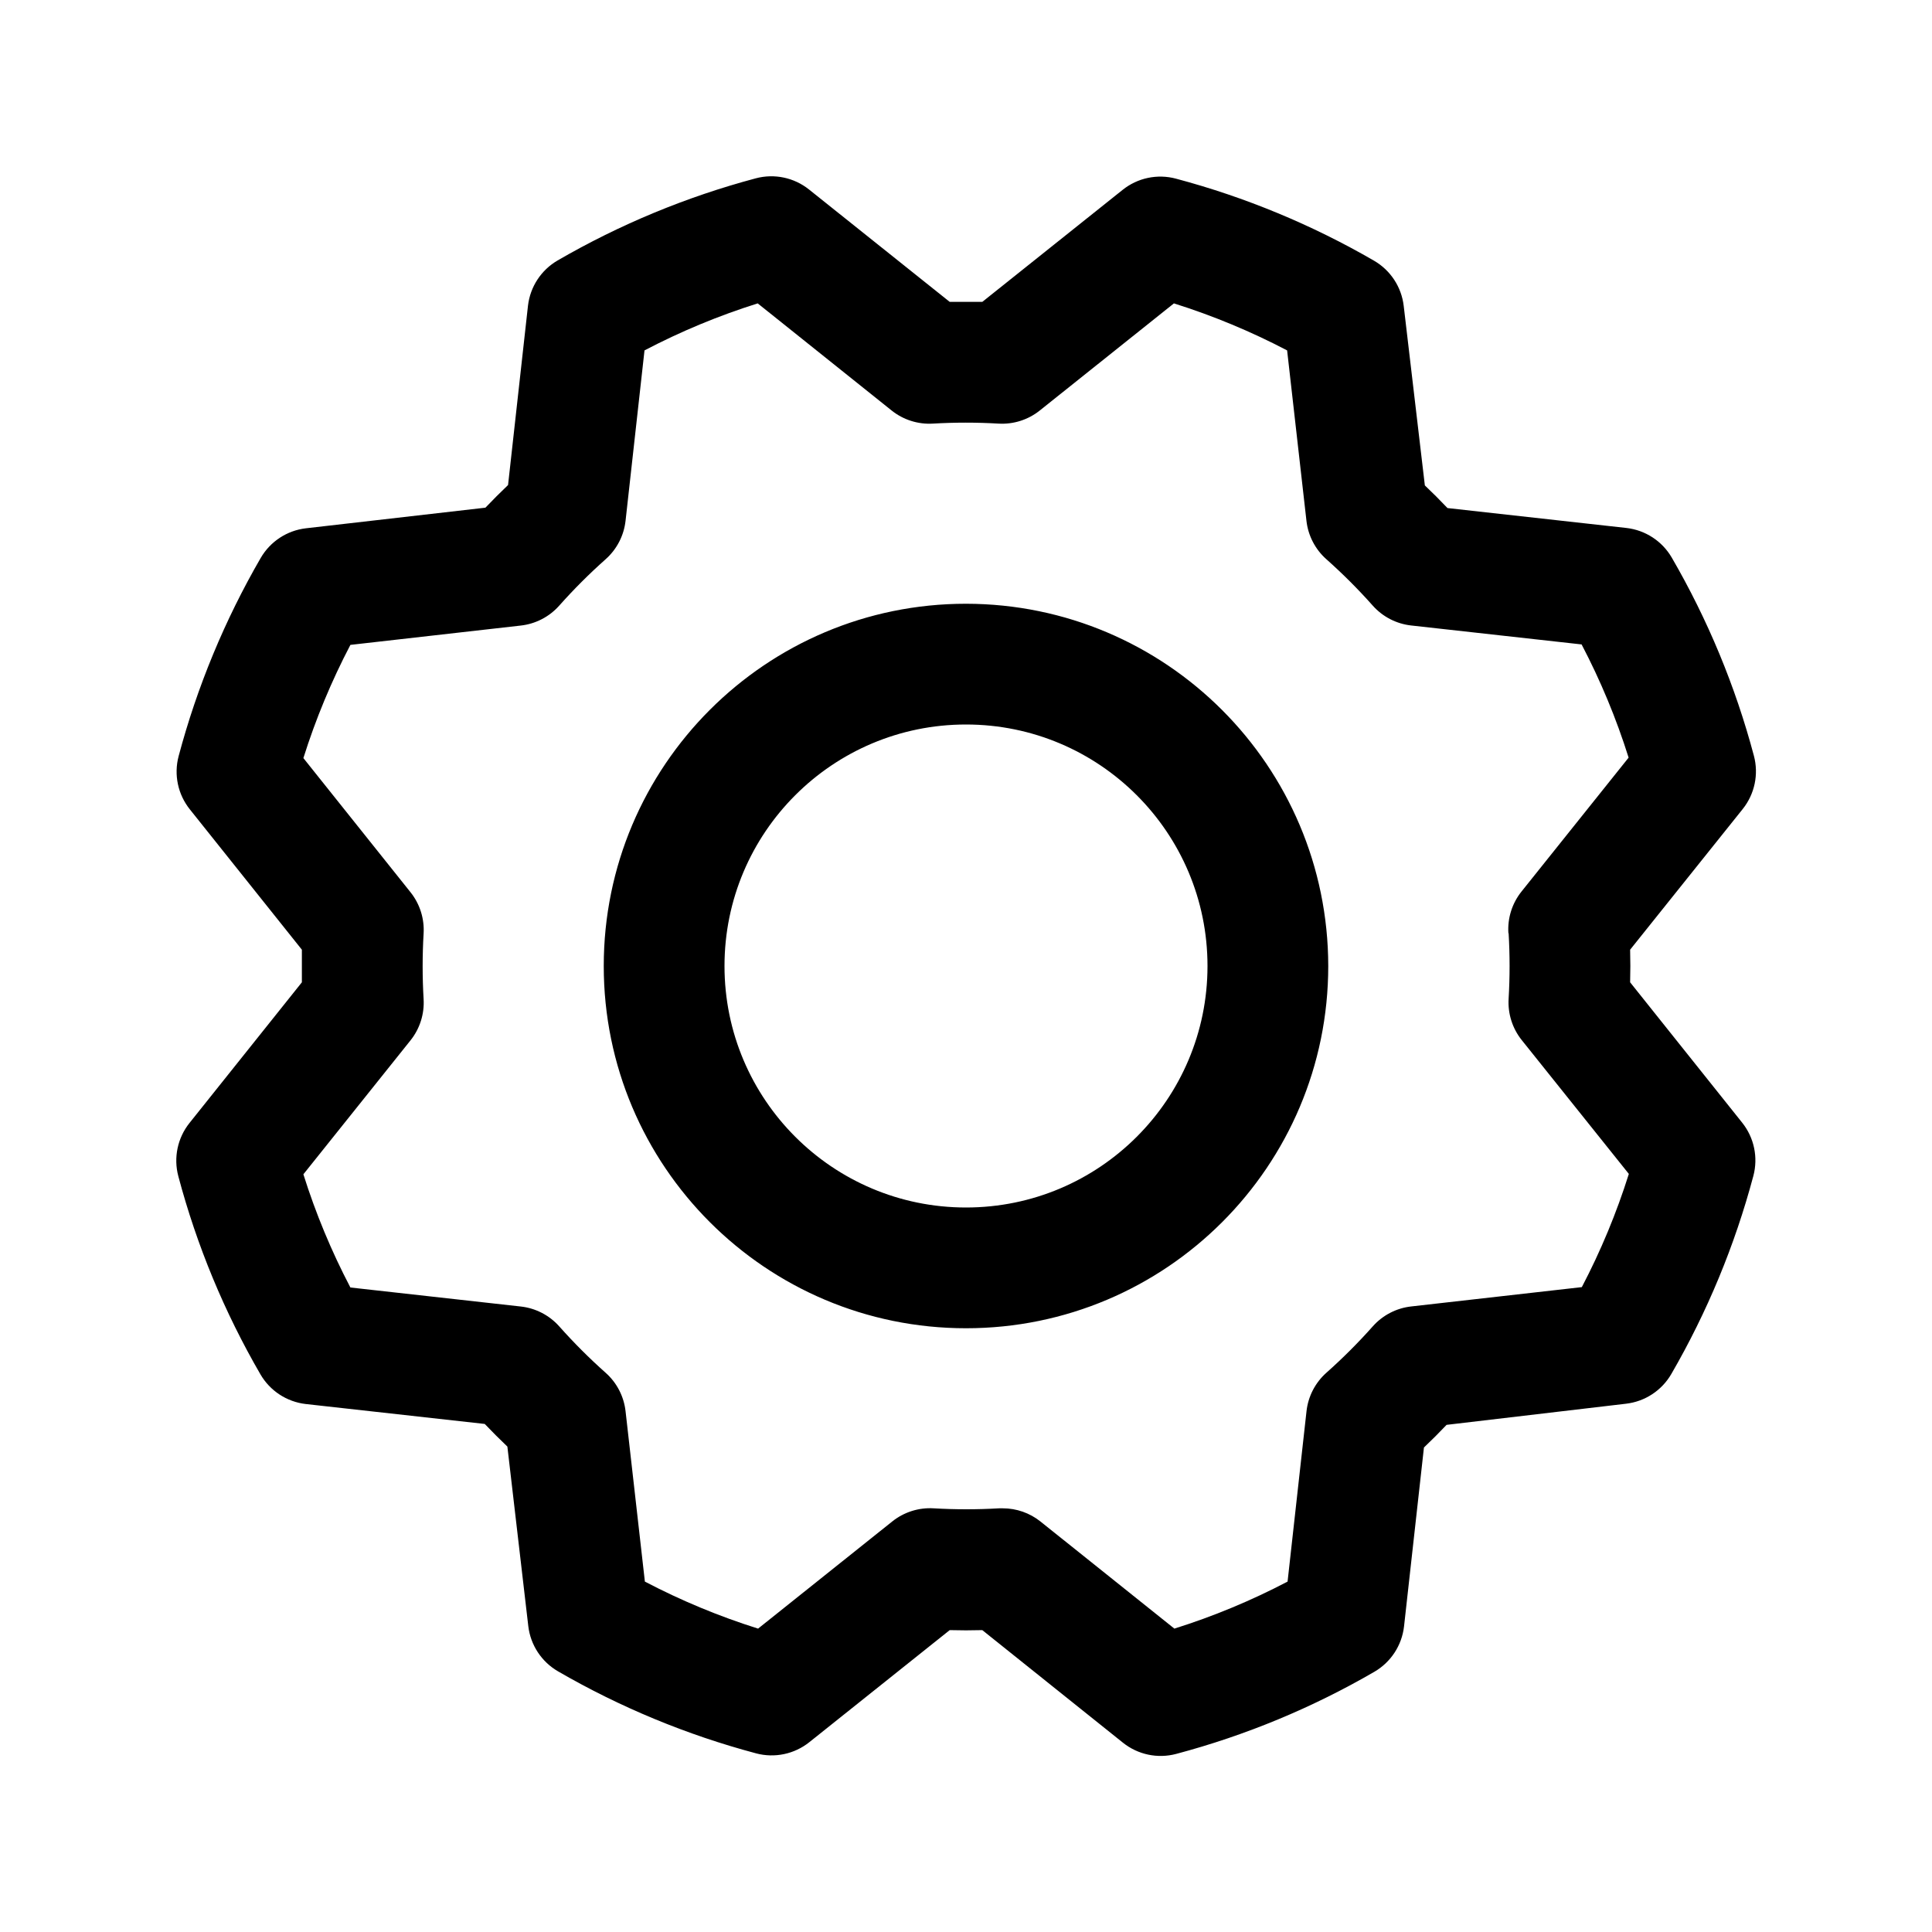
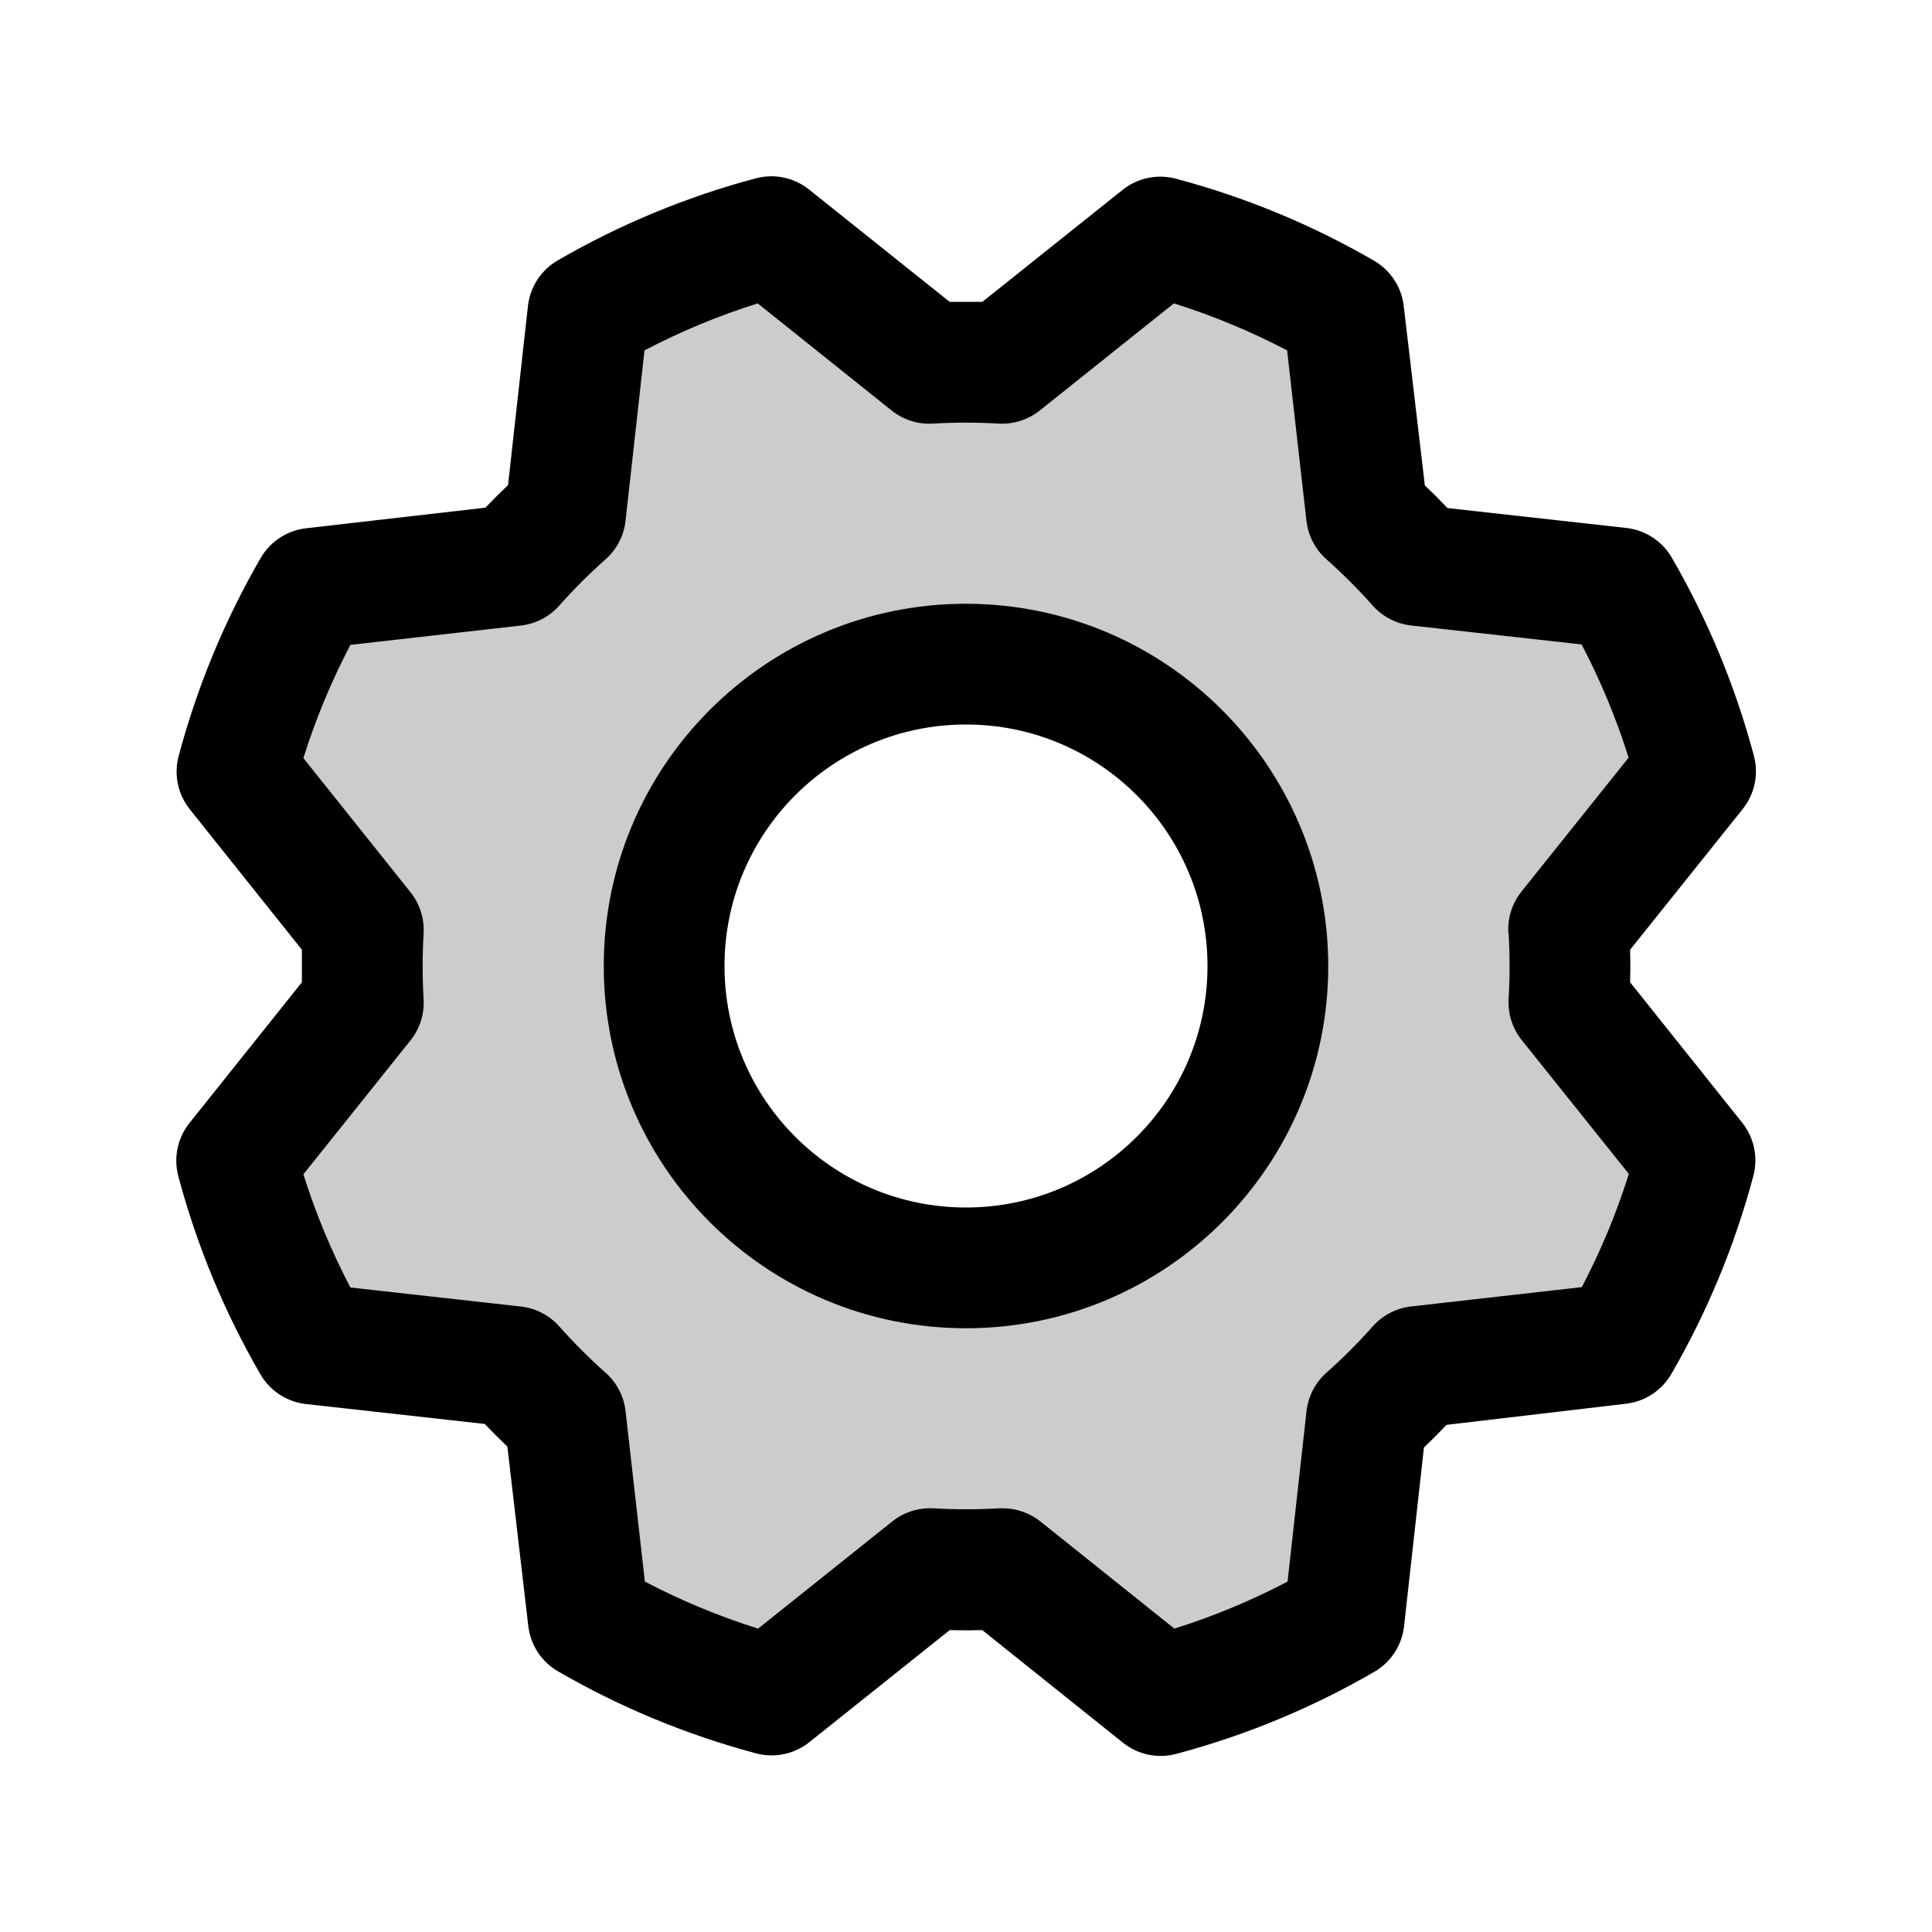
- <svg xmlns="http://www.w3.org/2000/svg" width="24" height="24" fill="#000000" viewBox="0 0 256 256">
-   <path d="M128,80a48,48,0,1,0,48,48A48.05,48.05,0,0,0,128,80Zm0,80a32,32,0,1,1,32-32A32,32,0,0,1,128,160Zm88-29.84q.06-2.16,0-4.32l14.92-18.64a8,8,0,0,0,1.48-7.06,107.21,107.21,0,0,0-10.88-26.25,8,8,0,0,0-6-3.93l-23.72-2.64q-1.48-1.56-3-3L186,40.54a8,8,0,0,0-3.94-6,107.71,107.71,0,0,0-26.25-10.87,8,8,0,0,0-7.06,1.49L130.16,40Q128,40,125.84,40L107.2,25.11a8,8,0,0,0-7.06-1.48A107.6,107.6,0,0,0,73.89,34.51a8,8,0,0,0-3.93,6L67.32,64.27q-1.56,1.49-3,3L40.54,70a8,8,0,0,0-6,3.94,107.71,107.71,0,0,0-10.87,26.25,8,8,0,0,0,1.49,7.06L40,125.84Q40,128,40,130.16L25.11,148.8a8,8,0,0,0-1.48,7.06,107.21,107.21,0,0,0,10.88,26.25,8,8,0,0,0,6,3.93l23.72,2.64q1.49,1.56,3,3L70,215.46a8,8,0,0,0,3.94,6,107.71,107.71,0,0,0,26.25,10.87,8,8,0,0,0,7.06-1.49L125.84,216q2.16.06,4.32,0l18.64,14.92a8,8,0,0,0,7.06,1.48,107.21,107.21,0,0,0,26.25-10.88,8,8,0,0,0,3.93-6l2.64-23.72q1.56-1.48,3-3L215.46,186a8,8,0,0,0,6-3.94,107.71,107.71,0,0,0,10.87-26.25,8,8,0,0,0-1.49-7.06Zm-16.1-6.5a73.93,73.93,0,0,1,0,8.68,8,8,0,0,0,1.74,5.48l14.19,17.73a91.57,91.57,0,0,1-6.23,15L187,173.11a8,8,0,0,0-5.1,2.64,74.11,74.11,0,0,1-6.14,6.14,8,8,0,0,0-2.64,5.1l-2.51,22.58a91.32,91.32,0,0,1-15,6.23l-17.74-14.19a8,8,0,0,0-5-1.75h-.48a73.93,73.93,0,0,1-8.68,0,8,8,0,0,0-5.48,1.74L100.45,215.8a91.57,91.57,0,0,1-15-6.23L82.89,187a8,8,0,0,0-2.64-5.1,74.11,74.11,0,0,1-6.14-6.14,8,8,0,0,0-5.1-2.64L46.43,170.6a91.32,91.32,0,0,1-6.23-15l14.19-17.74a8,8,0,0,0,1.74-5.48,73.93,73.93,0,0,1,0-8.68,8,8,0,0,0-1.74-5.48L40.2,100.45a91.57,91.57,0,0,1,6.23-15L69,82.89a8,8,0,0,0,5.1-2.64,74.11,74.11,0,0,1,6.14-6.14A8,8,0,0,0,82.89,69L85.4,46.43a91.32,91.32,0,0,1,15-6.23l17.74,14.19a8,8,0,0,0,5.48,1.74,73.93,73.93,0,0,1,8.68,0,8,8,0,0,0,5.48-1.74L155.55,40.2a91.57,91.57,0,0,1,15,6.23L173.11,69a8,8,0,0,0,2.64,5.1,74.11,74.11,0,0,1,6.14,6.14,8,8,0,0,0,5.1,2.64l22.58,2.51a91.32,91.32,0,0,1,6.23,15l-14.19,17.74A8,8,0,0,0,199.87,123.66Z" />
+ <svg xmlns="http://www.w3.org/2000/svg" width="32" height="32" fill="#000000" viewBox="0 0 256 256">
+   <path d="M207.86,123.18l16.78-21a99.14,99.14,0,0,0-10.07-24.29l-26.7-3a81,81,0,0,0-6.81-6.81l-3-26.71a99.43,99.43,0,0,0-24.3-10l-21,16.77a81.59,81.59,0,0,0-9.64,0l-21-16.78A99.14,99.14,0,0,0,77.91,41.43l-3,26.7a81,81,0,0,0-6.81,6.81l-26.71,3a99.43,99.43,0,0,0-10,24.3l16.77,21a81.59,81.59,0,0,0,0,9.64l-16.78,21a99.14,99.14,0,0,0,10.07,24.29l26.7,3a81,81,0,0,0,6.81,6.81l3,26.71a99.43,99.43,0,0,0,24.3,10l21-16.77a81.59,81.59,0,0,0,9.64,0l21,16.78a99.14,99.14,0,0,0,24.29-10.07l3-26.7a81,81,0,0,0,6.81-6.81l26.71-3a99.43,99.43,0,0,0,10-24.3l-16.77-21A81.59,81.59,0,0,0,207.86,123.18ZM128,168a40,40,0,1,1,40-40A40,40,0,0,1,128,168Z" opacity="0.2" />
+   <path d="M128,80a48,48,0,1,0,48,48A48.05,48.05,0,0,0,128,80Zm0,80a32,32,0,1,1,32-32A32,32,0,0,1,128,160Zm88-29.84q.06-2.16,0-4.32l14.92-18.64a8,8,0,0,0,1.48-7.06,107.6,107.6,0,0,0-10.88-26.25,8,8,0,0,0-6-3.93l-23.72-2.64q-1.48-1.56-3-3L186,40.54a8,8,0,0,0-3.94-6,107.29,107.29,0,0,0-26.25-10.86,8,8,0,0,0-7.06,1.48L130.16,40Q128,40,125.84,40L107.2,25.11a8,8,0,0,0-7.06-1.48A107.6,107.6,0,0,0,73.89,34.51a8,8,0,0,0-3.93,6L67.32,64.27q-1.56,1.49-3,3L40.54,70a8,8,0,0,0-6,3.94,107.71,107.71,0,0,0-10.87,26.25,8,8,0,0,0,1.49,7.06L40,125.84Q40,128,40,130.16L25.11,148.8a8,8,0,0,0-1.48,7.06,107.6,107.6,0,0,0,10.88,26.25,8,8,0,0,0,6,3.93l23.72,2.64q1.49,1.56,3,3L70,215.46a8,8,0,0,0,3.94,6,107.71,107.71,0,0,0,26.25,10.87,8,8,0,0,0,7.06-1.49L125.84,216q2.16.06,4.32,0l18.64,14.92a8,8,0,0,0,7.06,1.48,107.21,107.21,0,0,0,26.25-10.88,8,8,0,0,0,3.93-6l2.64-23.72q1.56-1.48,3-3L215.46,186a8,8,0,0,0,6-3.94,107.71,107.71,0,0,0,10.87-26.25,8,8,0,0,0-1.49-7.06Zm-16.1-6.5a73.93,73.93,0,0,1,0,8.68,8,8,0,0,0,1.74,5.48l14.19,17.73a91.57,91.57,0,0,1-6.23,15L187,173.11a8,8,0,0,0-5.1,2.64,74.11,74.11,0,0,1-6.14,6.14,8,8,0,0,0-2.64,5.1l-2.51,22.58a91.32,91.32,0,0,1-15,6.23l-17.74-14.19a8,8,0,0,0-5-1.75h-.48a73.93,73.93,0,0,1-8.68,0,8.06,8.06,0,0,0-5.48,1.74L100.45,215.8a91.57,91.57,0,0,1-15-6.23L82.89,187a8,8,0,0,0-2.64-5.1,74.11,74.11,0,0,1-6.14-6.14,8,8,0,0,0-5.1-2.64L46.43,170.6a91.32,91.32,0,0,1-6.23-15l14.19-17.74a8,8,0,0,0,1.74-5.48,73.93,73.93,0,0,1,0-8.68,8,8,0,0,0-1.74-5.48L40.2,100.45a91.57,91.57,0,0,1,6.23-15L69,82.89a8,8,0,0,0,5.1-2.64,74.11,74.11,0,0,1,6.14-6.14A8,8,0,0,0,82.89,69L85.4,46.43a91.32,91.32,0,0,1,15-6.23l17.74,14.19a8,8,0,0,0,5.48,1.74,73.93,73.93,0,0,1,8.68,0,8.06,8.06,0,0,0,5.48-1.74L155.55,40.2a91.57,91.57,0,0,1,15,6.23L173.11,69a8,8,0,0,0,2.64,5.1,74.11,74.11,0,0,1,6.14,6.14,8,8,0,0,0,5.1,2.64l22.58,2.51a91.32,91.32,0,0,1,6.23,15l-14.19,17.74A8,8,0,0,0,199.87,123.66Z" />
</svg>
